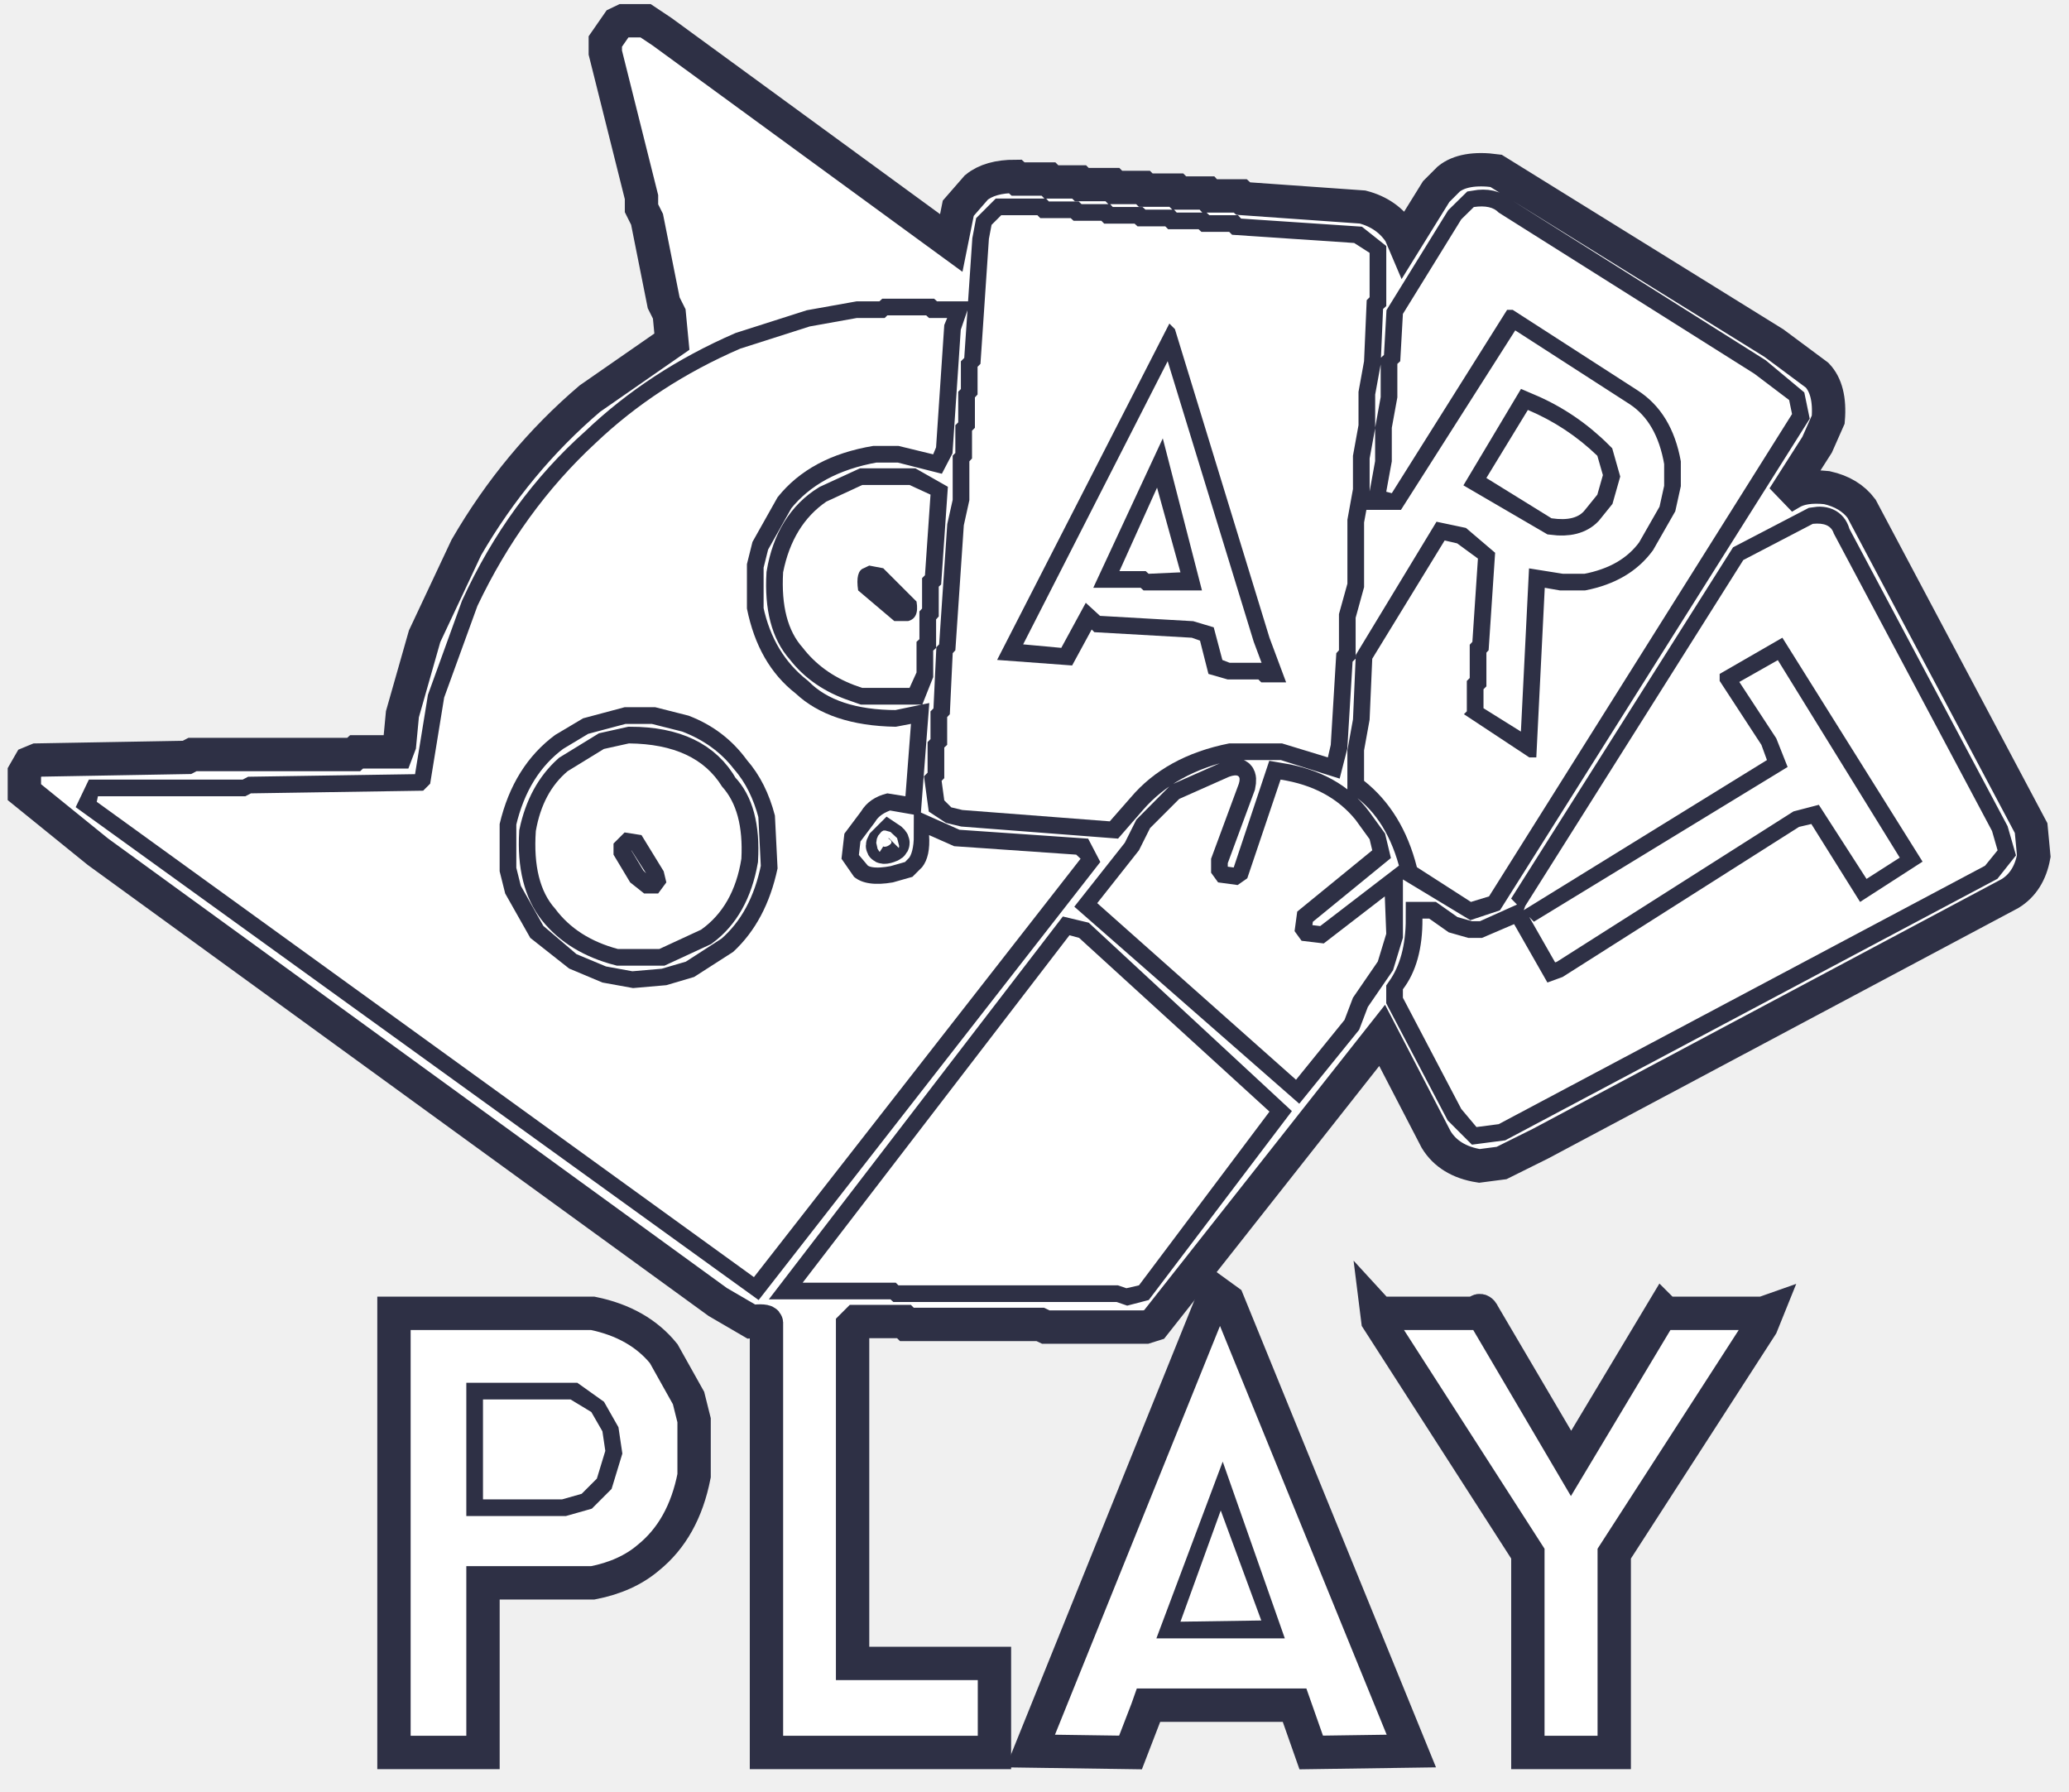
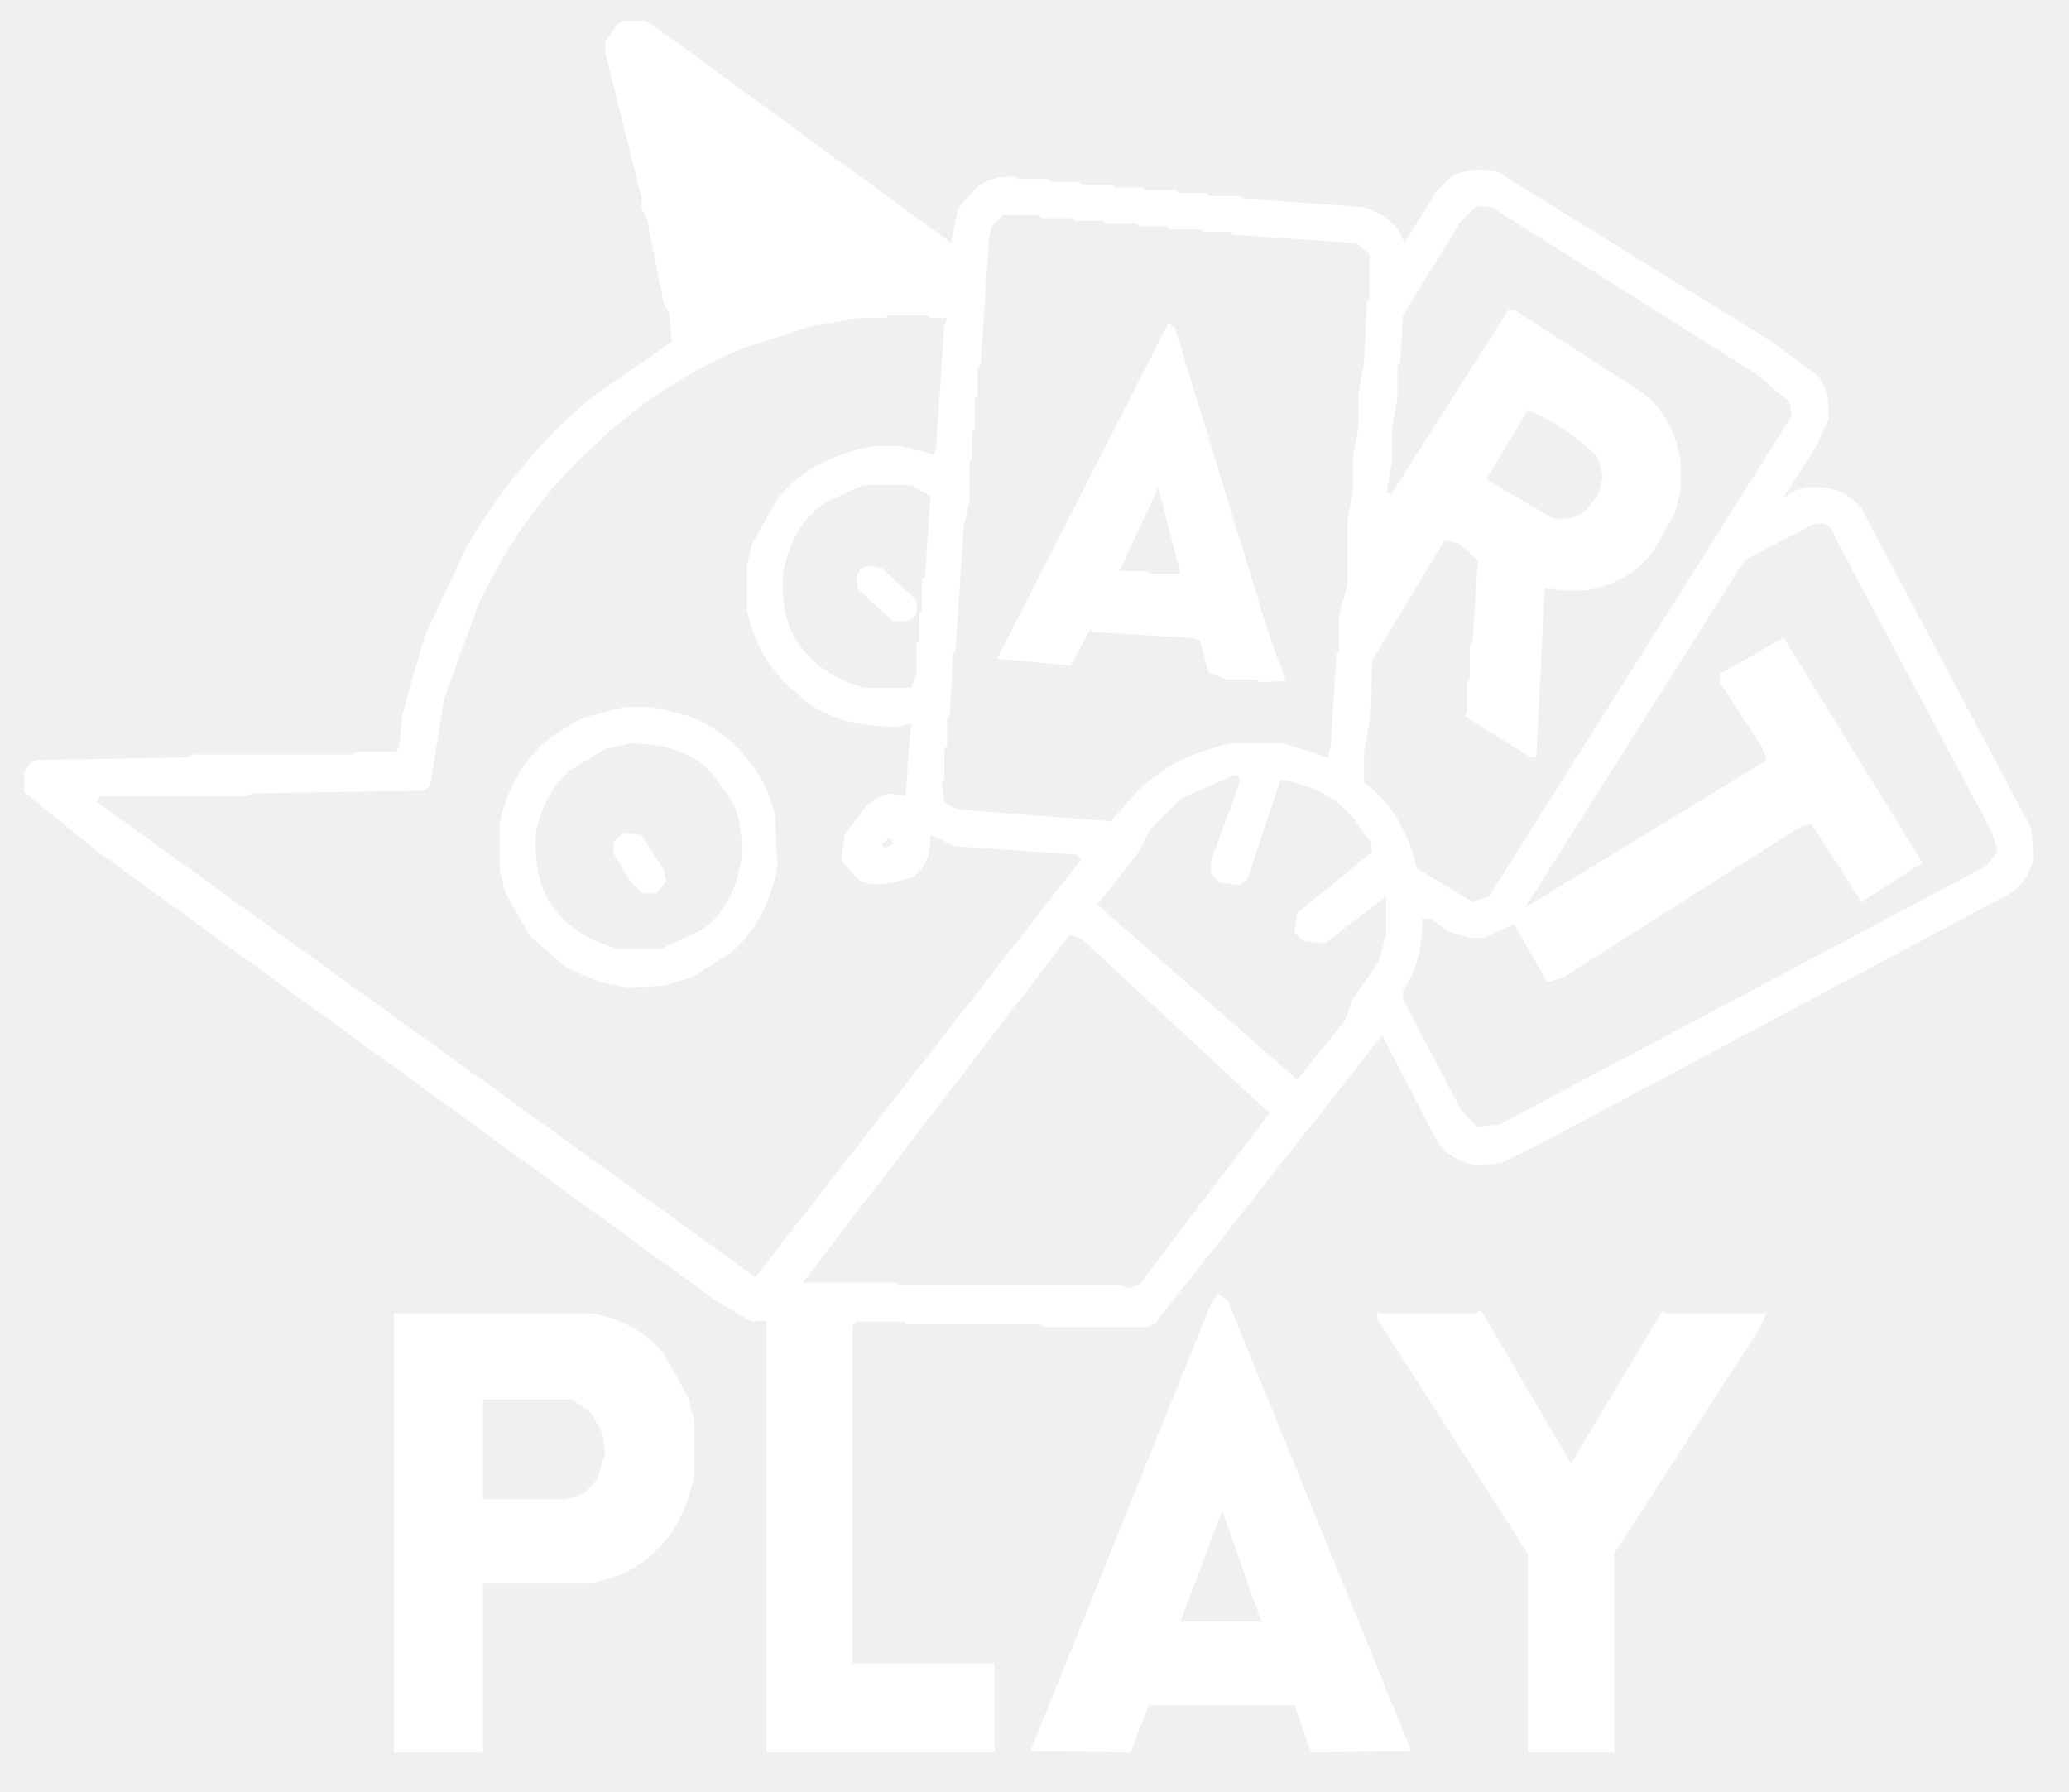
<svg xmlns="http://www.w3.org/2000/svg" viewBox="5.5 7 33.5 29">
-   <path stroke-linecap="butt" transform="matrix(0.045, 0, 0, 0.045, 0.0000005, 0.000000000000002665)" fill-opacity="1" fill="#ffffff" fill-rule="nonzero" stroke-linejoin="miter" d="M 346.528 163.021 L 354.514 163.021 L 360.503 167.014 L 464.497 242.969 L 467.014 230.469 L 473.524 223.003 C 476.823 220.313 481.51 219.01 487.5 219.01 L 488.542 219.965 L 499.479 219.965 L 500.521 221.007 L 510.503 221.007 L 511.458 221.962 L 522.483 221.962 L 523.524 223.003 L 533.507 223.003 L 534.462 223.958 L 545.486 223.958 L 546.528 225 L 556.51 225 L 557.465 226.042 L 568.49 226.042 L 569.531 226.997 L 612.5 230.035 C 618.49 231.597 623.004 234.809 626.042 239.497 L 627.517 242.969 L 638.976 224.479 L 643.49 219.965 C 647.135 217.014 652.865 215.972 660.504 217.014 L 760.504 278.993 L 776.042 290.538 C 779.254 293.924 780.642 299.219 780.035 306.51 L 776.042 315.538 L 763.976 334.462 L 766.493 332.986 C 769.531 331.076 773.872 330.382 779.514 330.99 C 784.983 332.205 789.149 334.722 792.014 338.542 L 853.038 453.472 L 853.993 463.542 C 852.865 469.705 850 474.219 845.486 476.997 L 676.476 567.014 L 662.5 573.958 L 654.514 575 C 647.309 573.872 642.101 570.66 638.976 565.538 L 619.531 528.038 L 537.5 632.031 L 534.462 632.986 L 498.524 632.986 L 496.528 632.031 L 448.524 632.031 L 447.483 630.99 L 430.469 630.99 L 428.993 632.465 L 428.993 753.993 L 480.035 753.993 L 480.035 786.024 L 398.003 786.024 L 398.003 631.51 C 397.917 630.729 396.094 630.642 392.535 630.99 L 380.469 623.958 L 157.465 461.979 L 130.99 440.538 L 130.99 433.507 L 132.986 430.035 L 135.503 428.993 L 189.497 428.038 L 191.493 426.997 L 249.479 426.997 L 250.521 426.042 L 265.017 426.042 L 265.972 423.524 L 267.014 412.5 L 275 384.462 L 290.017 352.517 C 301.997 331.858 316.84 313.976 334.462 298.958 L 363.976 278.472 L 363.021 268.49 L 361.024 264.497 L 355.035 234.462 L 353.038 230.469 L 353.038 226.476 L 340.017 174.479 L 340.017 170.486 L 344.531 163.976 Z M 653.038 230.035 L 648.004 234.983 L 626.997 269.01 L 626.042 286.024 L 625 286.979 L 625 298.958 L 623.004 309.983 L 623.004 321.962 L 621.007 332.986 L 623.004 332.986 L 665.017 267.014 L 667.014 267.014 L 711.979 296.007 C 719.965 301.302 725 309.983 726.997 321.962 L 726.997 330.99 L 725 340.017 L 717.014 353.993 C 711.632 361.372 703.646 365.972 692.969 367.969 L 684.028 367.969 L 678.038 367.014 L 675 428.038 L 673.004 428.038 L 648.958 413.021 L 650 411.979 L 650 401.042 L 651.042 400 L 651.042 388.021 L 651.997 386.979 L 653.993 357.031 L 646.962 351.042 L 642.014 350 L 615.972 392.969 L 615.017 415.017 L 613.021 426.042 L 613.021 436.979 C 622.309 443.663 628.646 453.993 632.031 467.969 L 651.997 480.035 L 657.986 478.038 L 767.014 305.035 L 765.972 300 L 753.993 290.017 L 661.979 232.031 C 659.983 230.035 657.031 229.34 653.038 230.035 Z M 482.986 232.986 L 478.993 236.979 L 478.038 242.014 L 475 286.979 L 473.958 288.021 L 473.958 298.003 L 473.003 298.958 L 473.003 309.983 L 471.962 311.024 L 471.962 321.007 L 471.007 321.962 L 471.007 336.024 L 469.01 344.965 L 465.972 390.017 L 465.017 390.972 L 463.976 413.021 L 463.021 413.976 L 463.021 423.958 L 461.979 425 L 461.979 436.024 L 461.024 436.979 L 461.979 444.01 L 465.017 446.007 L 469.01 446.962 L 521.962 451.042 L 528.993 442.969 C 537.674 432.986 549.653 426.302 565.017 423.003 L 584.028 423.003 L 600 428.038 L 601.042 423.958 L 603.038 390.972 L 603.993 390.017 L 603.993 376.997 L 607.031 365.972 L 607.031 342.969 L 609.028 332.031 L 609.028 319.965 L 611.024 309.028 L 611.024 296.962 L 613.021 286.024 L 613.976 263.976 L 615.017 263.021 L 615.017 246.962 L 609.983 242.969 L 565.972 240.017 L 565.017 238.976 L 555.035 238.976 L 553.993 238.021 L 542.969 238.021 L 542.014 236.979 L 532.031 236.979 L 530.99 236.024 L 519.965 236.024 L 519.01 234.983 L 509.028 234.983 L 507.986 234.028 L 496.962 234.028 L 496.007 232.986 Z M 442.014 269.01 L 440.972 269.965 L 430.99 269.965 L 413.976 273.003 L 388.976 280.99 C 369.01 289.67 351.649 301.042 336.979 315.017 C 319.01 330.99 304.688 350.694 294.01 373.958 L 282.031 407.031 L 276.997 438.021 L 275 440.017 L 213.021 440.972 L 211.024 442.014 L 157.986 442.014 L 157.031 444.01 L 394.01 615.017 L 511.024 465.017 L 509.983 463.021 L 465.972 459.983 L 457.031 455.99 C 457.031 461.372 455.99 465.365 453.993 467.969 L 451.042 471.007 L 444.01 473.004 C 437.326 474.306 432.639 473.698 430.035 471.007 L 425 465.017 L 426.042 455.99 L 432.031 448.004 C 434.028 444.705 437.326 442.361 442.014 440.972 L 448.003 442.014 L 450 415.972 L 444.965 417.014 C 428.993 417.014 417.014 413.021 409.028 405.035 C 399.653 397.656 393.663 387.674 390.972 375 L 390.972 359.028 L 392.969 351.042 L 401.997 334.983 C 409.983 325 421.701 318.663 436.979 315.972 L 446.007 315.972 L 457.986 319.01 L 459.028 317.014 L 461.979 273.003 L 463.021 269.965 L 457.031 269.965 L 455.99 269.01 Z M 671.962 303.038 L 657.031 328.038 L 680.99 342.014 C 686.372 342.708 690.365 341.667 692.969 338.976 L 696.962 334.028 L 698.958 326.997 L 696.962 319.965 C 689.67 312.674 681.337 307.031 671.962 303.038 Z M 432.986 330.035 L 419.965 336.024 C 411.372 341.319 405.99 350 403.993 361.979 C 403.299 373.958 405.642 382.986 411.024 388.976 C 415.625 394.965 421.962 399.306 430.035 401.997 L 432.986 403.038 L 450 403.038 L 451.997 398.003 L 451.997 386.979 L 453.038 386.024 L 453.038 376.042 L 453.993 375 L 453.993 363.976 L 455.035 363.021 L 457.031 334.028 L 450 330.035 Z M 775 344.01 L 750 357.031 L 671.007 482.031 L 757.986 428.993 L 755.99 423.958 L 740.972 401.042 L 740.972 398.003 L 763.976 384.983 L 813.976 465.972 L 792.014 480.035 L 773.958 451.997 L 769.965 453.038 L 684.983 507.031 L 678.993 509.028 L 667.014 488.021 L 655.99 492.969 L 651.042 492.969 L 644.01 490.972 L 636.979 486.024 L 634.028 486.024 C 634.028 496.701 631.684 505.295 626.997 511.979 L 626.997 515.017 L 648.004 555.035 L 653.993 561.024 L 661.979 559.983 L 836.979 467.014 L 840.972 461.979 L 838.976 455.035 L 782.031 348.003 C 781.337 344.705 778.993 343.316 775 344.01 Z M 565.017 434.983 L 546.962 442.969 L 536.024 453.993 L 532.031 461.979 L 517.014 480.99 L 588.976 544.01 L 605.99 523.004 L 609.028 515.017 L 617.969 501.997 L 621.007 492.014 L 621.007 478.038 L 598.958 494.965 L 590.972 494.01 L 588.021 490.972 L 588.976 484.028 L 615.972 461.979 L 615.017 457.986 L 609.983 451.042 C 603.993 442.969 594.965 438.021 582.986 436.024 L 571.007 471.962 L 567.969 473.958 L 561.024 473.004 L 557.986 469.965 L 557.986 465.017 L 567.969 438.021 C 568.663 434.635 567.708 433.681 565.017 434.983 Z M 442.014 457.031 L 440.017 459.028 C 439.323 460.33 440.017 460.677 442.014 459.983 C 444.01 459.375 444.01 458.333 442.014 457.031 Z M 507.031 492.014 L 411.024 617.014 L 444.965 617.014 L 446.007 617.969 L 525 617.969 L 528.038 619.01 L 532.031 617.969 L 578.993 555.99 L 511.024 492.969 Z M 507.031 492.014 " stroke="#2e3045" stroke-width="12" stroke-opacity="1" stroke-miterlimit="4" />
-   <path stroke-linecap="butt" transform="matrix(0.045, 0, 0, 0.045, 0.0000005, 0.000000000000002665)" fill-opacity="1" fill="#ffffff" fill-rule="nonzero" stroke-linejoin="miter" d="M 542.535 271.962 L 544.965 273.524 L 578.993 384.462 L 584.983 400.521 L 575.521 401.042 L 574.479 400 L 563.542 400 L 557.031 397.483 L 553.993 386.024 L 550.521 384.983 L 515.538 382.986 L 514.497 382.031 L 507.465 394.965 L 480.99 392.535 Z M 538.976 330.99 L 525 361.024 L 534.983 361.024 L 536.024 361.979 L 546.962 361.979 Z M 434.462 359.028 L 439.497 359.983 L 451.997 371.528 C 452.691 375.868 451.476 378.299 448.524 378.993 L 443.49 378.993 L 430.99 367.535 C 430.035 363.542 430.469 361.024 432.465 359.983 Z M 346.528 409.983 L 357.465 409.983 L 369.531 413.021 C 378.472 416.406 385.59 421.528 390.972 428.472 C 395.66 433.854 398.958 440.538 401.042 448.524 L 401.997 467.535 C 399.392 480.556 393.924 490.712 385.503 498.004 L 371.528 507.031 L 361.458 509.983 L 349.479 511.024 L 338.542 509.028 L 326.476 503.993 L 313.021 492.535 L 303.993 476.476 L 301.997 468.49 L 301.997 451.476 C 305.208 437.674 311.719 427.17 321.528 419.965 L 331.51 413.976 Z M 348.958 423.003 L 340.017 425 L 326.997 432.986 C 321.007 438.368 317.014 445.66 315.017 455.035 C 314.323 467.014 316.667 476.302 321.962 482.986 C 327.344 489.67 334.983 494.358 344.965 496.962 L 359.983 496.962 L 375 490.017 C 382.292 484.635 386.979 476.302 388.976 465.017 C 389.67 453.038 387.326 444.358 382.031 438.976 C 376.042 428.299 365.017 423.003 348.958 423.003 Z M 348.958 423.003 " stroke="#2e3045" stroke-width="12" stroke-opacity="1" stroke-miterlimit="4" />
-   <path stroke-linecap="butt" transform="matrix(0.045, 0, 0, 0.045, 0.0000005, 0.000000000000002665)" fill-opacity="1" fill="#ffffff" fill-rule="nonzero" stroke-linejoin="miter" d="M 346.528 455.035 L 353.038 455.99 L 361.024 468.49 L 361.979 472.483 L 358.507 476.997 L 353.472 476.997 L 348.958 472.483 L 342.969 462.5 L 342.969 458.507 Z M 560.503 621.007 L 563.976 623.524 L 630.035 785.504 L 594.01 786.024 L 588.021 769.01 L 535.503 769.01 L 534.983 770.486 L 528.993 786.024 L 492.969 785.504 L 557.986 624.479 Z M 561.979 698.958 L 546.962 738.976 L 576.042 738.976 Z M 617.535 626.997 L 618.49 628.038 L 653.472 628.038 C 654.34 626.563 655.208 626.736 655.99 628.472 L 687.5 682.031 L 720.486 626.997 L 721.528 628.038 L 756.51 628.038 L 757.986 627.517 L 755.99 632.465 L 703.038 714.497 L 703.038 786.024 L 671.962 786.024 L 671.962 714.497 L 617.969 630.469 Z M 263.976 628.038 L 335.503 628.038 C 346.528 630.295 355.035 635.156 361.024 642.535 L 369.965 658.507 L 371.962 666.493 L 371.962 686.458 C 369.444 699.306 363.976 709.115 355.469 715.972 C 350.26 720.399 343.576 723.438 335.503 725 L 296.007 725 L 296.007 786.024 L 263.976 786.024 Z M 296.007 659.028 L 296.007 694.965 L 325 694.965 L 332.031 692.969 L 336.979 688.021 L 340.017 678.038 L 338.976 671.007 L 334.983 663.976 L 328.038 659.028 Z M 296.007 659.028 " stroke="#2e3045" stroke-width="12" stroke-opacity="1" stroke-miterlimit="4" />
-   <path stroke-linecap="butt" transform="matrix(0.045, 0, 0, 0.045, 0.0000005, 0.000000000000002665)" fill-opacity="1" fill="#ffffff" fill-rule="nonzero" stroke-linejoin="miter" d="M 652.517 230.035 C 656.684 229.427 659.722 230.122 661.458 232.031 L 753.472 290.017 L 765.972 299.479 L 767.014 304.514 L 657.986 478.038 L 651.476 480.035 L 632.031 467.535 C 628.646 454.167 622.309 443.837 613.021 436.458 L 613.021 425.521 L 615.017 414.497 L 615.972 392.535 L 642.014 350 L 646.528 351.042 L 653.993 356.51 L 651.997 386.458 L 651.042 387.5 L 651.042 399.479 L 650 400.521 L 650 411.458 L 648.958 412.5 L 672.483 428.038 L 675 428.038 L 678.038 367.014 L 683.507 367.969 L 692.535 367.969 C 703.385 365.885 711.545 361.024 717.014 353.472 L 725 339.497 L 726.997 330.469 L 726.997 321.528 C 724.913 309.896 719.792 301.389 711.458 296.007 L 666.493 267.014 L 664.497 267.014 L 623.004 332.986 L 621.007 332.465 L 623.004 321.528 L 623.004 309.462 L 625 298.524 L 625 286.458 L 626.042 285.503 L 626.997 268.49 L 648.004 234.462 Z M 482.465 232.986 L 495.486 232.986 L 496.528 234.028 L 507.465 234.028 L 508.507 234.983 L 518.49 234.983 L 519.531 236.024 L 530.469 236.024 L 531.51 236.979 L 541.493 236.979 L 542.535 238.021 L 553.472 238.021 L 554.514 238.976 L 564.497 238.976 L 565.538 240.017 L 609.462 242.969 L 615.017 246.528 L 615.017 262.5 L 613.976 263.542 L 613.021 285.503 L 611.024 296.528 L 611.024 308.507 L 609.028 319.531 L 609.028 331.51 L 607.031 342.535 L 607.031 365.538 L 603.993 376.476 L 603.993 389.497 L 603.038 390.538 L 601.042 423.524 L 600 428.038 L 583.507 423.003 L 564.497 423.003 C 549.219 426.042 537.413 432.552 528.993 442.535 L 521.528 451.042 L 468.49 446.962 L 464.497 446.007 L 461.979 443.49 L 461.024 436.458 L 461.979 435.503 L 461.979 424.479 L 463.021 423.524 L 463.021 413.542 L 463.976 412.5 L 465.017 390.538 L 465.972 389.497 L 469.01 344.531 L 471.007 335.503 L 471.007 321.528 L 471.962 320.486 L 471.962 310.503 L 473.003 309.462 L 473.003 298.524 L 473.958 297.483 L 473.958 287.5 L 475 286.458 L 478.038 241.493 L 478.993 236.458 Z M 542.969 271.962 L 480.99 392.969 L 507.986 394.965 L 515.017 382.031 L 515.972 382.986 L 551.042 384.983 L 553.993 386.024 L 557.031 398.003 L 563.976 400 L 575 400 L 576.042 401.042 L 584.983 401.042 L 578.993 384.983 L 544.965 273.958 Z M 542.969 271.962 " stroke="none" stroke-opacity="1" stroke-miterlimit="4" />
-   <path stroke-linecap="butt" transform="matrix(0.045, 0, 0, 0.045, 0.0000005, 0.000000000000002665)" fill-opacity="1" fill="#ffffff" fill-rule="nonzero" stroke-linejoin="miter" d="M 441.493 269.01 L 455.469 269.01 L 456.51 269.965 L 463.021 269.965 L 461.979 272.483 L 459.028 316.493 L 457.986 319.01 L 445.486 315.972 L 436.458 315.972 C 421.267 318.49 409.809 324.653 401.997 334.462 L 392.969 350.521 L 390.972 358.507 L 390.972 374.479 C 393.663 387.847 399.479 398.003 408.507 405.035 C 416.753 412.76 428.733 416.753 444.531 417.014 L 450 415.972 L 448.003 442.014 L 441.493 440.972 C 437.153 442.014 434.028 444.184 432.031 447.483 L 426.042 455.469 L 425 464.497 L 429.514 471.007 C 432.378 473.438 437.066 474.132 443.49 473.004 L 450.521 471.007 L 453.993 467.535 C 456.076 464.931 456.858 461.024 456.51 455.99 L 465.538 459.983 L 509.462 463.021 L 511.024 464.497 L 393.49 615.017 L 157.031 444.01 L 157.465 442.014 L 210.503 442.014 L 212.5 440.972 L 274.479 440.017 L 276.997 437.5 L 282.031 406.51 L 294.01 373.524 C 304.861 350.694 319.01 331.163 336.458 315.017 C 351.128 301.042 368.49 289.67 388.542 280.99 L 413.542 273.003 L 430.469 269.965 L 440.538 269.965 Z M 346.962 409.983 L 332.031 413.976 L 321.962 419.965 C 311.979 427.344 305.295 438.021 301.997 451.997 L 301.997 469.01 L 303.993 476.997 L 313.021 492.969 L 326.997 503.993 L 338.976 509.028 L 350 511.024 L 361.979 509.983 L 371.962 507.031 L 386.024 498.004 C 394.01 490.625 399.306 480.642 401.997 467.969 L 401.042 448.958 C 398.958 440.972 395.66 434.375 390.972 428.993 C 385.677 421.701 378.646 416.319 369.965 413.021 L 357.986 409.983 Z M 671.962 303.038 C 681.424 307.031 689.757 312.587 696.962 319.531 L 698.958 326.476 L 696.962 333.507 L 692.535 338.976 C 690.365 341.84 686.372 342.882 680.469 342.014 L 657.031 327.517 Z M 671.962 303.038 " stroke="none" stroke-opacity="1" stroke-miterlimit="4" />
-   <path stroke-linecap="butt" transform="matrix(0.045, 0, 0, 0.045, 0.0000005, 0.000000000000002665)" fill-opacity="1" fill="#ffffff" fill-rule="nonzero" stroke-linejoin="miter" d="M 432.465 330.035 L 449.479 330.035 L 457.031 333.507 L 455.035 362.5 L 453.993 363.542 L 453.993 374.479 L 453.038 375.521 L 453.038 385.503 L 451.997 386.458 L 451.997 397.483 L 449.479 403.038 L 432.465 403.038 L 429.514 401.997 C 421.788 399.045 415.625 394.531 411.024 388.542 C 405.642 382.552 403.299 373.524 403.993 361.458 C 406.25 350.087 411.458 341.58 419.531 336.024 Z M 434.983 359.028 L 432.986 359.983 C 430.99 360.677 430.295 363.368 430.99 367.969 L 444.01 378.993 L 448.958 378.993 C 451.649 378.299 452.691 376.042 451.997 371.962 L 440.017 359.983 Z M 538.542 330.99 L 546.962 361.458 L 535.503 361.979 L 534.462 361.024 L 525 361.024 Z M 774.479 344.01 C 778.646 343.576 781.163 344.705 782.031 347.483 L 838.976 454.514 L 840.972 461.458 L 836.458 467.014 L 661.458 559.983 L 653.472 561.024 L 648.004 554.514 L 626.997 514.497 L 626.997 511.458 C 631.771 505.208 634.115 496.701 634.028 486.024 L 636.458 486.024 L 643.49 490.972 L 650.521 492.969 L 655.469 492.969 L 667.014 488.021 L 678.993 509.028 L 684.462 507.031 L 769.531 453.038 L 773.958 451.997 L 791.493 480.035 L 813.976 465.538 L 763.542 384.983 L 740.972 398.003 L 740.972 400.521 L 755.99 423.524 L 757.986 428.993 L 670.486 482.986 L 671.007 481.51 L 749.479 357.031 Z M 348.524 423.003 C 364.67 423.177 375.781 428.385 382.031 438.542 C 387.24 444.271 389.583 452.865 388.976 464.497 C 387.153 475.955 382.292 484.462 374.479 490.017 L 359.462 496.962 L 344.531 496.962 C 334.809 494.358 327.257 489.583 321.962 482.465 C 316.493 476.389 314.149 467.014 315.017 454.514 C 316.667 445.139 320.486 438.021 326.476 432.986 L 339.497 425 Z M 346.962 455.035 L 342.969 459.028 L 342.969 463.021 L 348.958 473.004 L 353.993 476.997 L 359.028 476.997 L 361.979 473.004 L 361.024 469.01 L 353.038 455.99 Z M 564.497 434.983 C 567.708 433.854 568.837 434.722 567.969 437.5 L 557.986 464.497 L 557.986 469.531 L 560.503 473.004 L 567.535 473.958 L 571.007 471.528 L 582.986 436.024 C 594.705 437.847 603.646 442.708 609.983 450.521 L 615.017 457.465 L 615.972 461.458 L 588.976 483.507 L 588.021 490.538 L 590.538 494.01 L 598.524 494.965 L 620.486 478.038 L 621.007 491.493 L 617.969 501.476 L 609.028 514.497 L 605.99 522.483 L 588.542 544.01 L 517.014 480.469 L 532.031 461.458 L 536.024 453.472 L 546.528 442.969 Z M 441.493 457.031 C 443.49 457.986 443.49 459.028 441.493 459.983 C 440.017 460.504 439.497 460.069 440.017 458.507 Z M 507.031 492.014 L 510.503 492.969 L 578.993 555.469 L 532.031 617.969 L 527.517 619.01 L 524.479 617.969 L 445.486 617.969 L 444.531 617.014 L 411.024 617.014 Z M 296.007 659.028 L 327.517 659.028 L 334.983 663.542 L 338.976 670.486 L 340.017 677.517 L 336.979 687.5 L 331.51 692.969 L 324.479 694.965 L 296.007 694.965 Z M 561.458 698.958 L 576.042 738.542 L 546.962 738.976 Z M 561.458 698.958 " stroke="none" stroke-opacity="1" stroke-miterlimit="4" />
+   <path stroke-linecap="butt" transform="matrix(0.045, 0, 0, 0.045, 0.0000005, 0.000000000000002665)" fill-opacity="1" fill="#ffffff" fill-rule="nonzero" stroke-linejoin="miter" d="M 346.528 163.021 L 354.514 163.021 L 360.503 167.014 L 464.497 242.969 L 467.014 230.469 L 473.524 223.003 C 476.823 220.313 481.51 219.01 487.5 219.01 L 488.542 219.965 L 499.479 219.965 L 500.521 221.007 L 510.503 221.007 L 511.458 221.962 L 522.483 221.962 L 523.524 223.003 L 533.507 223.003 L 534.462 223.958 L 545.486 223.958 L 546.528 225 L 556.51 225 L 557.465 226.042 L 568.49 226.042 L 569.531 226.997 L 612.5 230.035 C 618.49 231.597 623.004 234.809 626.042 239.497 L 627.517 242.969 L 638.976 224.479 L 643.49 219.965 C 647.135 217.014 652.865 215.972 660.504 217.014 L 760.504 278.993 L 776.042 290.538 C 779.254 293.924 780.642 299.219 780.035 306.51 L 776.042 315.538 L 763.976 334.462 L 766.493 332.986 C 769.531 331.076 773.872 330.382 779.514 330.99 C 784.983 332.205 789.149 334.722 792.014 338.542 L 853.038 453.472 L 853.993 463.542 C 852.865 469.705 850 474.219 845.486 476.997 L 676.476 567.014 L 662.5 573.958 L 654.514 575 C 647.309 573.872 642.101 570.66 638.976 565.538 L 619.531 528.038 L 537.5 632.031 L 534.462 632.986 L 498.524 632.986 L 496.528 632.031 L 448.524 632.031 L 447.483 630.99 L 430.469 630.99 L 428.993 632.465 L 428.993 753.993 L 480.035 753.993 L 480.035 786.024 L 398.003 786.024 L 398.003 631.51 C 397.917 630.729 396.094 630.642 392.535 630.99 L 380.469 623.958 L 157.465 461.979 L 130.99 440.538 L 130.99 433.507 L 132.986 430.035 L 135.503 428.993 L 189.497 428.038 L 191.493 426.997 L 249.479 426.997 L 250.521 426.042 L 265.017 426.042 L 265.972 423.524 L 267.014 412.5 L 275 384.462 L 290.017 352.517 C 301.997 331.858 316.84 313.976 334.462 298.958 L 363.976 278.472 L 363.021 268.49 L 361.024 264.497 L 355.035 234.462 L 353.038 230.469 L 353.038 226.476 L 340.017 174.479 L 340.017 170.486 L 344.531 163.976 Z M 653.038 230.035 L 648.004 234.983 L 626.997 269.01 L 626.042 286.024 L 625 286.979 L 625 298.958 L 623.004 309.983 L 623.004 321.962 L 621.007 332.986 L 623.004 332.986 L 665.017 267.014 L 667.014 267.014 L 711.979 296.007 C 719.965 301.302 725 309.983 726.997 321.962 L 726.997 330.99 L 725 340.017 L 717.014 353.993 C 711.632 361.372 703.646 365.972 692.969 367.969 L 684.028 367.969 L 678.038 367.014 L 675 428.038 L 673.004 428.038 L 648.958 413.021 L 650 411.979 L 650 401.042 L 651.042 400 L 651.042 388.021 L 651.997 386.979 L 653.993 357.031 L 646.962 351.042 L 642.014 350 L 615.972 392.969 L 615.017 415.017 L 613.021 426.042 L 613.021 436.979 C 622.309 443.663 628.646 453.993 632.031 467.969 L 651.997 480.035 L 657.986 478.038 L 767.014 305.035 L 765.972 300 L 753.993 290.017 L 661.979 232.031 C 659.983 230.035 657.031 229.34 653.038 230.035 Z M 482.986 232.986 L 478.993 236.979 L 478.038 242.014 L 475 286.979 L 473.958 288.021 L 473.958 298.003 L 473.003 298.958 L 473.003 309.983 L 471.962 311.024 L 471.962 321.007 L 471.007 321.962 L 471.007 336.024 L 469.01 344.965 L 465.972 390.017 L 465.017 390.972 L 463.976 413.021 L 463.021 413.976 L 463.021 423.958 L 461.979 425 L 461.979 436.024 L 461.024 436.979 L 461.979 444.01 L 465.017 446.007 L 469.01 446.962 L 521.962 451.042 L 528.993 442.969 C 537.674 432.986 549.653 426.302 565.017 423.003 L 584.028 423.003 L 600 428.038 L 601.042 423.958 L 603.038 390.972 L 603.993 390.017 L 603.993 376.997 L 607.031 365.972 L 607.031 342.969 L 609.028 332.031 L 609.028 319.965 L 611.024 309.028 L 611.024 296.962 L 613.021 286.024 L 613.976 263.976 L 615.017 263.021 L 615.017 246.962 L 609.983 242.969 L 565.972 240.017 L 565.017 238.976 L 555.035 238.976 L 553.993 238.021 L 542.969 238.021 L 542.014 236.979 L 532.031 236.979 L 530.99 236.024 L 519.965 236.024 L 519.01 234.983 L 509.028 234.983 L 507.986 234.028 L 496.962 234.028 L 496.007 232.986 Z M 442.014 269.01 L 440.972 269.965 L 430.99 269.965 L 413.976 273.003 L 388.976 280.99 C 369.01 289.67 351.649 301.042 336.979 315.017 C 319.01 330.99 304.688 350.694 294.01 373.958 L 282.031 407.031 L 276.997 438.021 L 275 440.017 L 213.021 440.972 L 211.024 442.014 L 157.986 442.014 L 157.031 444.01 L 394.01 615.017 L 511.024 465.017 L 509.983 463.021 L 465.972 459.983 L 457.031 455.99 C 457.031 461.372 455.99 465.365 453.993 467.969 L 451.042 471.007 L 444.01 473.004 C 437.326 474.306 432.639 473.698 430.035 471.007 L 425 465.017 L 426.042 455.99 L 432.031 448.004 C 434.028 444.705 437.326 442.361 442.014 440.972 L 448.003 442.014 L 450 415.972 L 444.965 417.014 C 428.993 417.014 417.014 413.021 409.028 405.035 C 399.653 397.656 393.663 387.674 390.972 375 L 390.972 359.028 L 392.969 351.042 L 401.997 334.983 C 409.983 325 421.701 318.663 436.979 315.972 L 446.007 315.972 L 457.986 319.01 L 459.028 317.014 L 461.979 273.003 L 463.021 269.965 L 457.031 269.965 L 455.99 269.01 Z M 671.962 303.038 L 657.031 328.038 L 680.99 342.014 C 686.372 342.708 690.365 341.667 692.969 338.976 L 696.962 334.028 L 698.958 326.997 L 696.962 319.965 C 689.67 312.674 681.337 307.031 671.962 303.038 Z M 432.986 330.035 L 419.965 336.024 C 411.372 341.319 405.99 350 403.993 361.979 C 403.299 373.958 405.642 382.986 411.024 388.976 C 415.625 394.965 421.962 399.306 430.035 401.997 L 432.986 403.038 L 450 403.038 L 451.997 398.003 L 451.997 386.979 L 453.038 386.024 L 453.038 376.042 L 453.993 375 L 453.993 363.976 L 455.035 363.021 L 457.031 334.028 L 450 330.035 Z M 775 344.01 L 750 357.031 L 671.007 482.031 L 757.986 428.993 L 755.99 423.958 L 740.972 401.042 L 740.972 398.003 L 763.976 384.983 L 813.976 465.972 L 792.014 480.035 L 773.958 451.997 L 769.965 453.038 L 684.983 507.031 L 678.993 509.028 L 667.014 488.021 L 655.99 492.969 L 651.042 492.969 L 644.01 490.972 L 636.979 486.024 L 634.028 486.024 C 634.028 496.701 631.684 505.295 626.997 511.979 L 626.997 515.017 L 648.004 555.035 L 653.993 561.024 L 661.979 559.983 L 836.979 467.014 L 840.972 461.979 L 838.976 455.035 L 782.031 348.003 C 781.337 344.705 778.993 343.316 775 344.01 Z M 565.017 434.983 L 546.962 442.969 L 536.024 453.993 L 532.031 461.979 L 517.014 480.99 L 588.976 544.01 L 605.99 523.004 L 609.028 515.017 L 617.969 501.997 L 621.007 492.014 L 621.007 478.038 L 598.958 494.965 L 590.972 494.01 L 588.021 490.972 L 588.976 484.028 L 615.972 461.979 L 615.017 457.986 L 609.983 451.042 C 603.993 442.969 594.965 438.021 582.986 436.024 L 571.007 471.962 L 567.969 473.958 L 561.024 473.004 L 557.986 469.965 L 557.986 465.017 L 567.969 438.021 C 568.663 434.635 567.708 433.681 565.017 434.983 Z M 442.014 457.031 L 440.017 459.028 C 439.323 460.33 440.017 460.677 442.014 459.983 C 444.01 459.375 444.01 458.333 442.014 457.031 Z M 507.031 492.014 L 411.024 617.014 L 444.965 617.014 L 446.007 617.969 L 525 617.969 L 528.038 619.01 L 532.031 617.969 L 578.993 555.99 L 511.024 492.969 Z M 507.031 492.014 " stroke="none" stroke-width="1" stroke-opacity="1" stroke-miterlimit="4" />
+   <path stroke-linecap="butt" transform="matrix(0.045, 0, 0, 0.045, 0.0000005, 0.000000000000002665)" fill-opacity="1" fill="#ffffff" fill-rule="nonzero" stroke-linejoin="miter" d="M 542.535 271.962 L 544.965 273.524 L 578.993 384.462 L 584.983 400.521 L 575.521 401.042 L 574.479 400 L 563.542 400 L 557.031 397.483 L 553.993 386.024 L 550.521 384.983 L 515.538 382.986 L 514.497 382.031 L 507.465 394.965 L 480.99 392.535 Z M 538.976 330.99 L 525 361.024 L 534.983 361.024 L 536.024 361.979 L 546.962 361.979 Z M 434.462 359.028 L 439.497 359.983 L 451.997 371.528 C 452.691 375.868 451.476 378.299 448.524 378.993 L 443.49 378.993 L 430.99 367.535 C 430.035 363.542 430.469 361.024 432.465 359.983 Z M 346.528 409.983 L 357.465 409.983 L 369.531 413.021 C 378.472 416.406 385.59 421.528 390.972 428.472 C 395.66 433.854 398.958 440.538 401.042 448.524 L 401.997 467.535 C 399.392 480.556 393.924 490.712 385.503 498.004 L 371.528 507.031 L 361.458 509.983 L 349.479 511.024 L 338.542 509.028 L 326.476 503.993 L 313.021 492.535 L 303.993 476.476 L 301.997 468.49 L 301.997 451.476 C 305.208 437.674 311.719 427.17 321.528 419.965 L 331.51 413.976 Z M 348.958 423.003 L 340.017 425 L 326.997 432.986 C 321.007 438.368 317.014 445.66 315.017 455.035 C 314.323 467.014 316.667 476.302 321.962 482.986 C 327.344 489.67 334.983 494.358 344.965 496.962 L 359.983 496.962 L 375 490.017 C 382.292 484.635 386.979 476.302 388.976 465.017 C 389.67 453.038 387.326 444.358 382.031 438.976 C 376.042 428.299 365.017 423.003 348.958 423.003 Z M 348.958 423.003 " stroke="none" stroke-width="1" stroke-opacity="1" stroke-miterlimit="4" />
+   <path stroke-linecap="butt" transform="matrix(0.045, 0, 0, 0.045, 0.0000005, 0.000000000000002665)" fill-opacity="1" fill="#ffffff" fill-rule="nonzero" stroke-linejoin="miter" d="M 346.528 455.035 L 353.038 455.99 L 361.024 468.49 L 361.979 472.483 L 358.507 476.997 L 353.472 476.997 L 348.958 472.483 L 342.969 462.5 L 342.969 458.507 Z M 560.503 621.007 L 563.976 623.524 L 630.035 785.504 L 594.01 786.024 L 588.021 769.01 L 535.503 769.01 L 534.983 770.486 L 528.993 786.024 L 492.969 785.504 L 557.986 624.479 Z M 561.979 698.958 L 546.962 738.976 L 576.042 738.976 Z M 617.535 626.997 L 618.49 628.038 L 653.472 628.038 C 654.34 626.563 655.208 626.736 655.99 628.472 L 687.5 682.031 L 720.486 626.997 L 721.528 628.038 L 756.51 628.038 L 757.986 627.517 L 755.99 632.465 L 703.038 714.497 L 703.038 786.024 L 671.962 786.024 L 671.962 714.497 L 617.969 630.469 Z M 263.976 628.038 L 335.503 628.038 C 346.528 630.295 355.035 635.156 361.024 642.535 L 369.965 658.507 L 371.962 666.493 L 371.962 686.458 C 369.444 699.306 363.976 709.115 355.469 715.972 C 350.26 720.399 343.576 723.438 335.503 725 L 296.007 725 L 296.007 786.024 L 263.976 786.024 Z M 296.007 659.028 L 296.007 694.965 L 325 694.965 L 332.031 692.969 L 336.979 688.021 L 340.017 678.038 L 338.976 671.007 L 334.983 663.976 L 328.038 659.028 Z M 296.007 659.028 " stroke="none" stroke-width="1" stroke-opacity="1" stroke-miterlimit="4" />
</svg>
